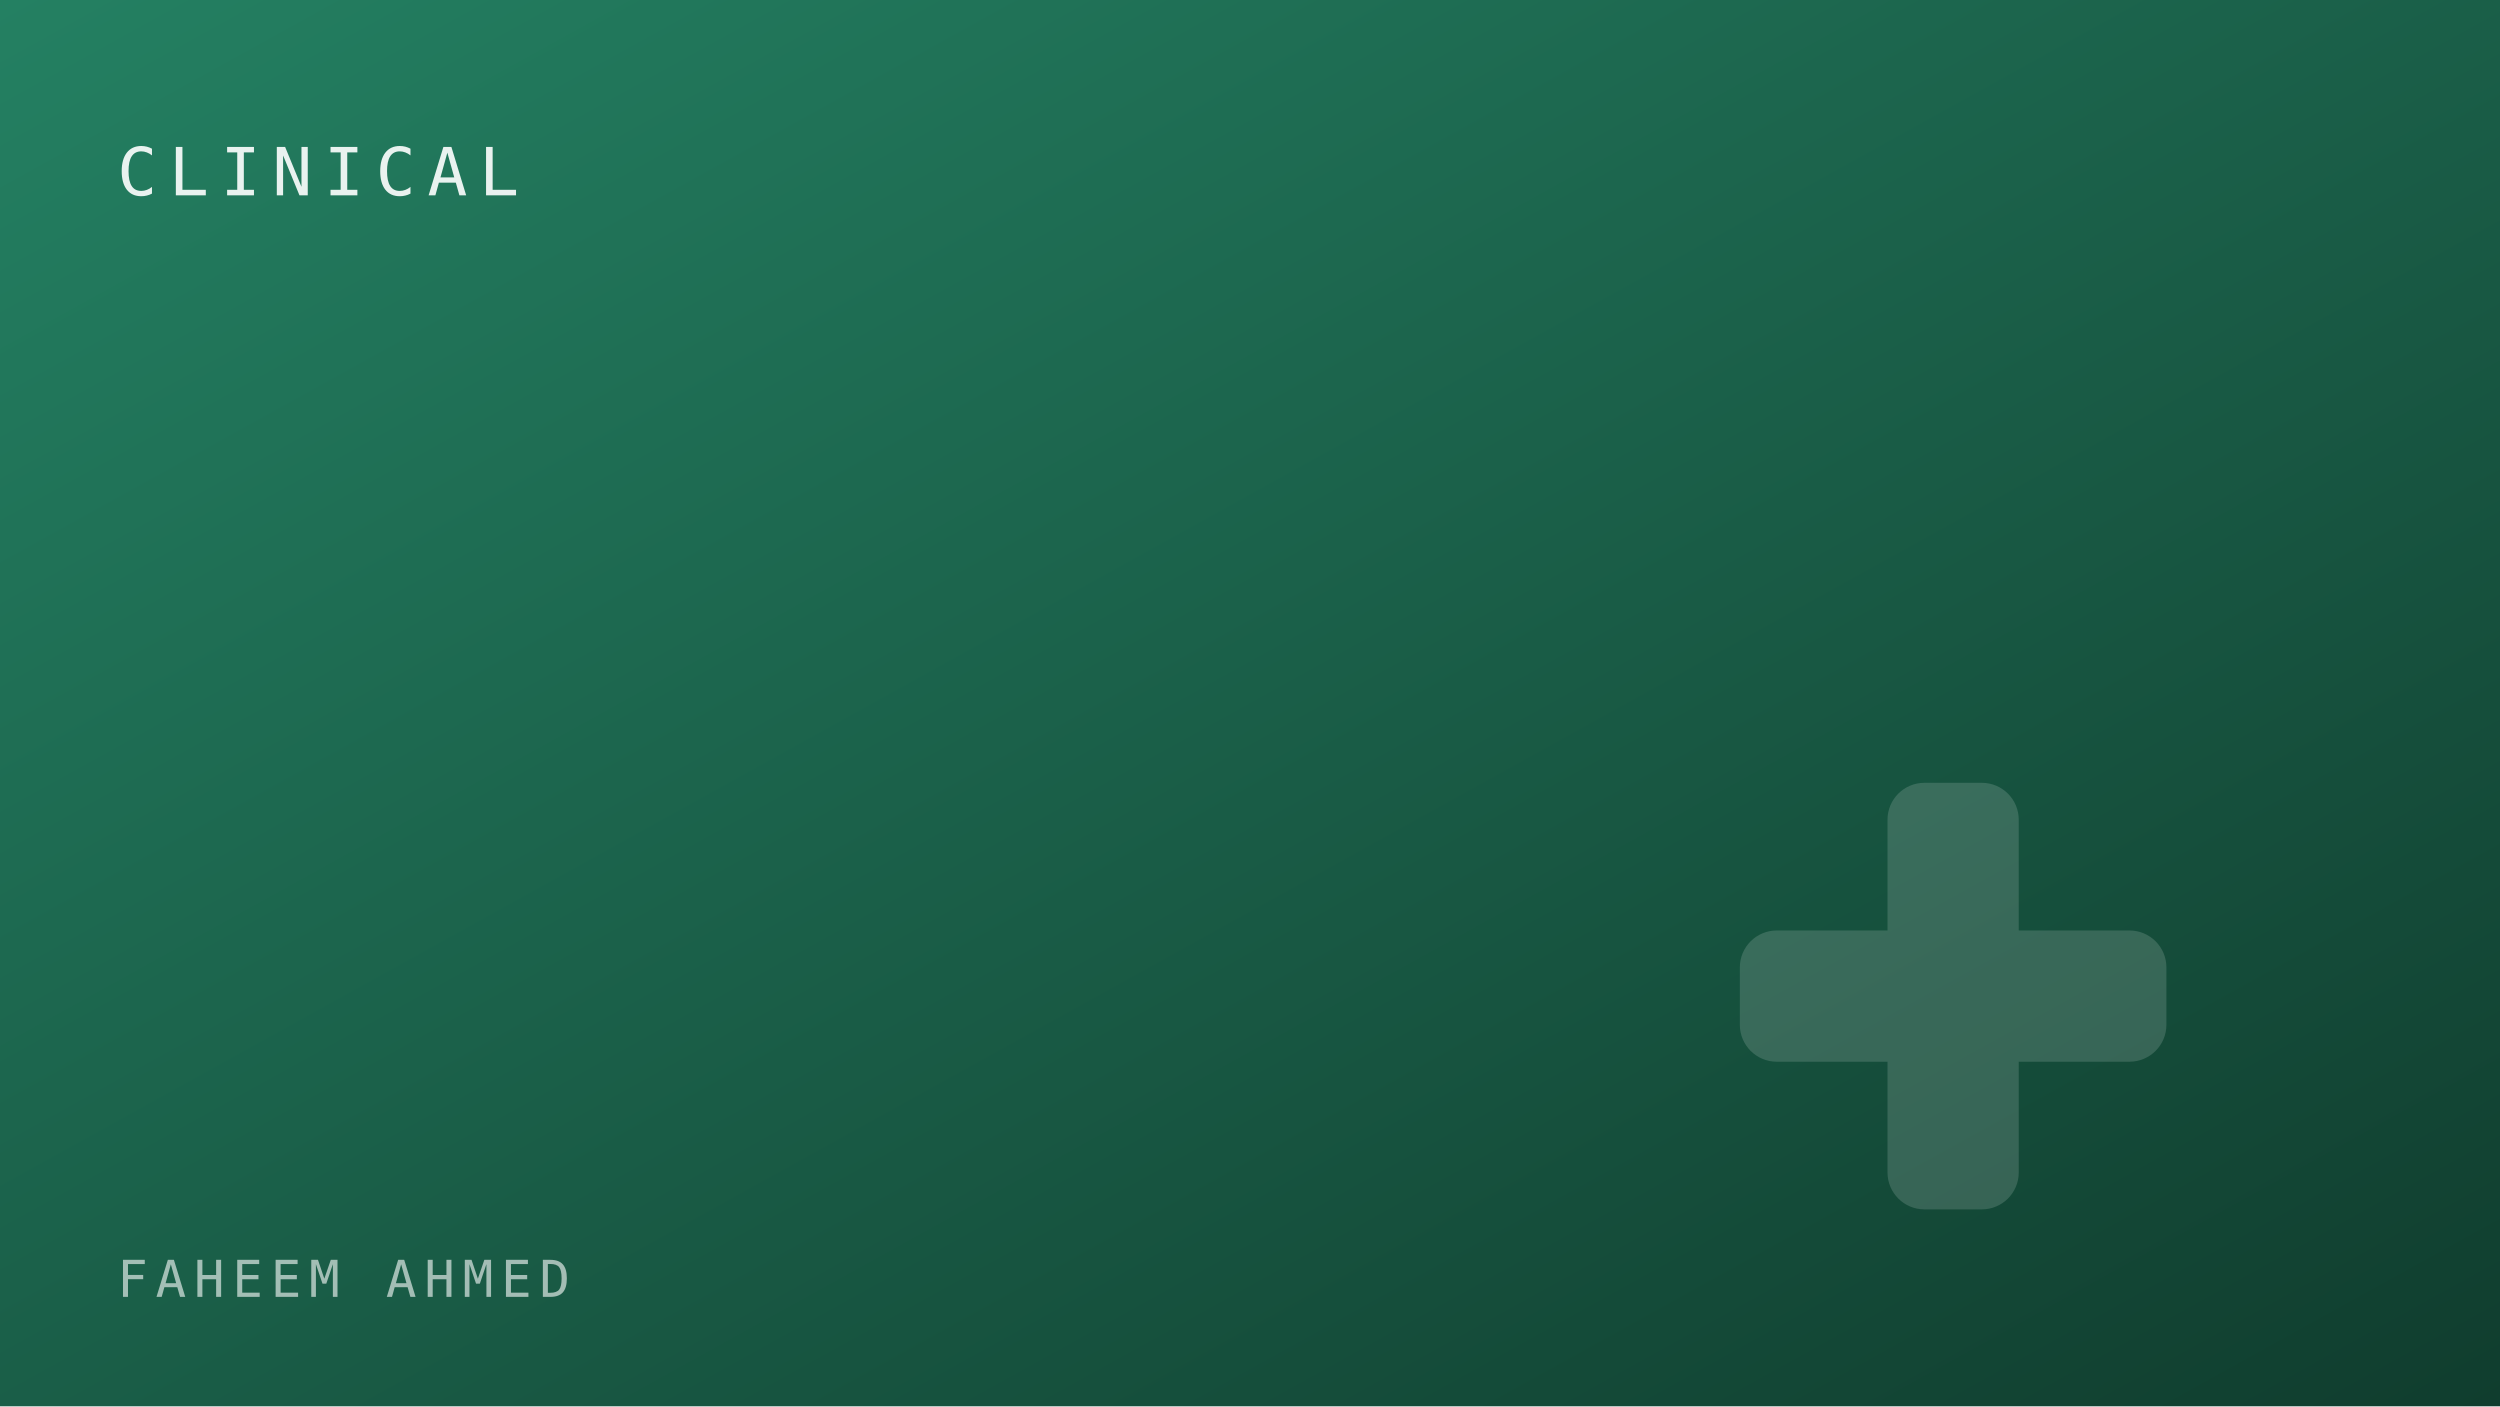
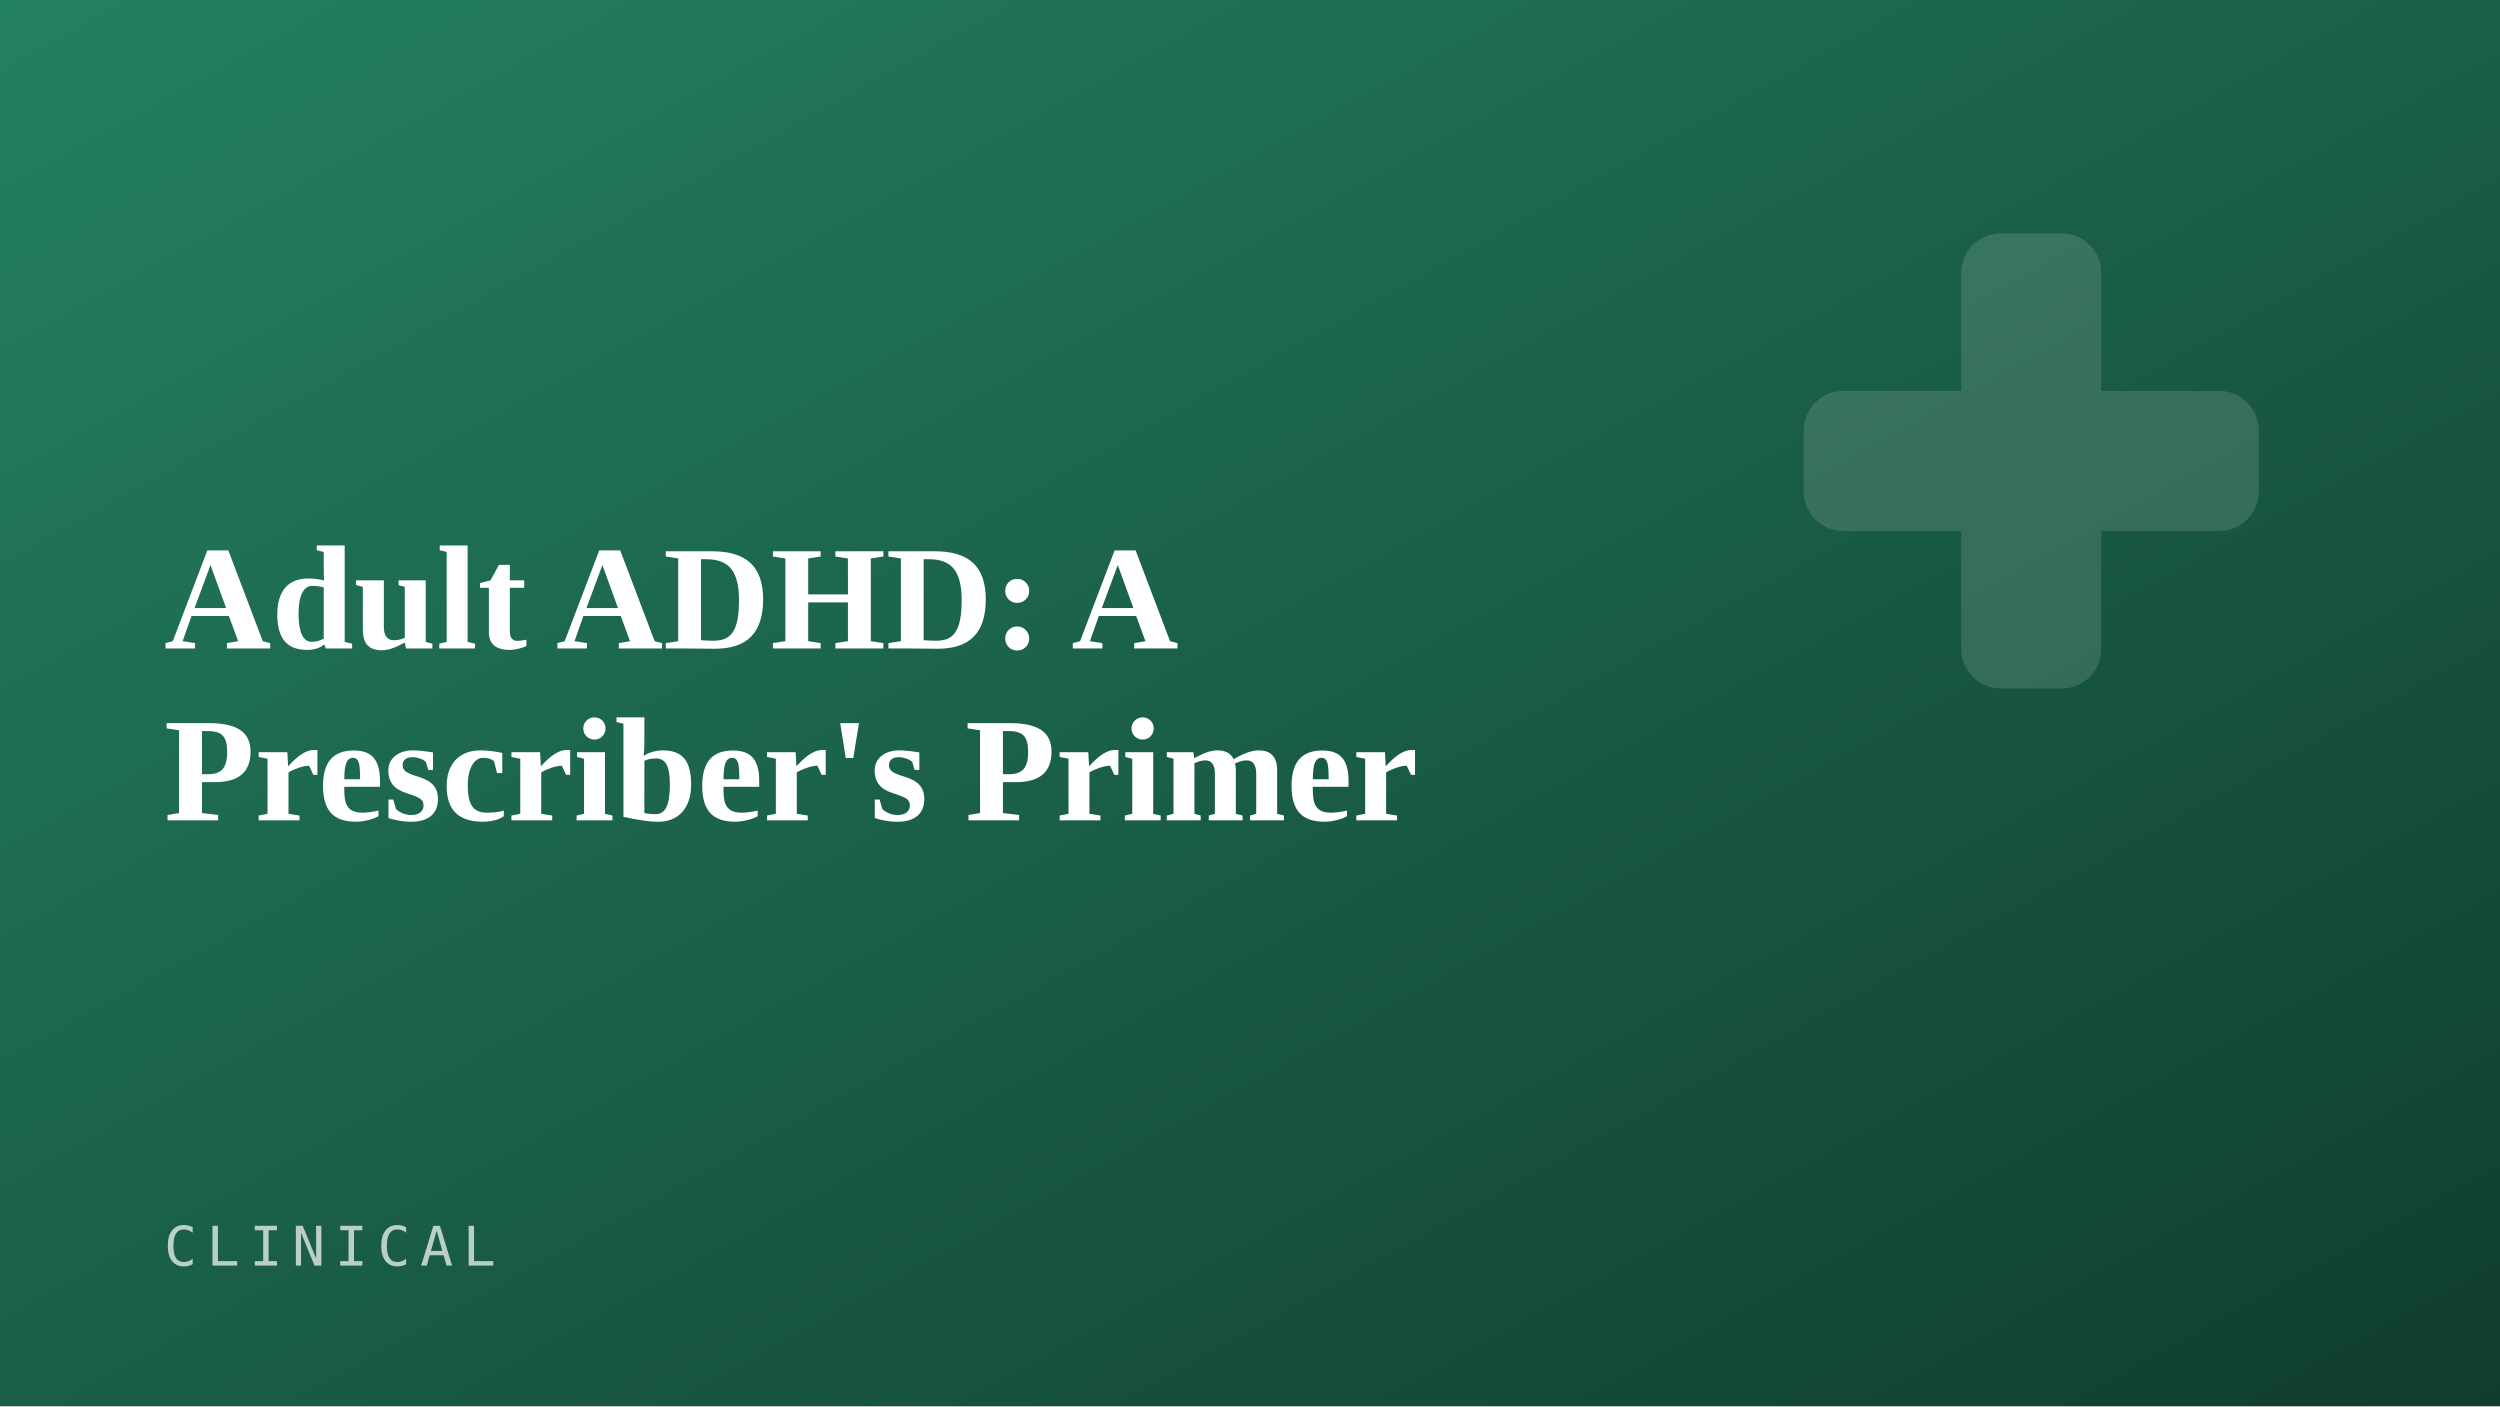
- <svg xmlns="http://www.w3.org/2000/svg" viewBox="0 0 640 360" role="img" aria-label="CLINICAL video thumbnail">
+ <svg xmlns="http://www.w3.org/2000/svg" viewBox="0 0 640 360" role="img" aria-label="Adult ADHD: A Prescriber's Primer">
  <defs>
    <linearGradient id="g" x1="0" y1="0" x2="1" y2="1">
      <stop offset="0" stop-color="#248062" />
      <stop offset="1" stop-color="#103D2E" />
    </linearGradient>
  </defs>
  <rect width="640" height="360" fill="url(#g)" />
-   <g opacity="0.15" fill="#ffffff" transform="translate(500,255) scale(1.05)">
+   <g opacity="0.13" fill="#ffffff" transform="translate(520,118) scale(1.12)">
    <rect x="-16" y="-52" width="32" height="104" rx="9" />
    <rect x="-52" y="-16" width="104" height="32" rx="9" />
  </g>
-   <text x="30" y="50" font-family="'IBM Plex Mono','SFMono-Regular',monospace" font-size="17" letter-spacing="3" fill="#ffffff" fill-opacity="0.9">CLINICAL</text>
-   <text x="30" y="332" font-family="'IBM Plex Mono','SFMono-Regular',monospace" font-size="13" letter-spacing="2" fill="#ffffff" fill-opacity="0.6">FAHEEM AHMED</text>
+   <text font-family="Georgia,'Times New Roman',serif" font-weight="600" font-size="38" fill="#ffffff">
+     <tspan x="42" y="166">Adult ADHD: A</tspan>
+     <tspan x="42" y="210">Prescriber's Primer</tspan>
+   </text>
+   <text x="42" y="324" font-family="'IBM Plex Mono','SFMono-Regular',monospace" font-size="14" letter-spacing="2.5" fill="#ffffff" fill-opacity="0.7">CLINICAL</text>
</svg>
